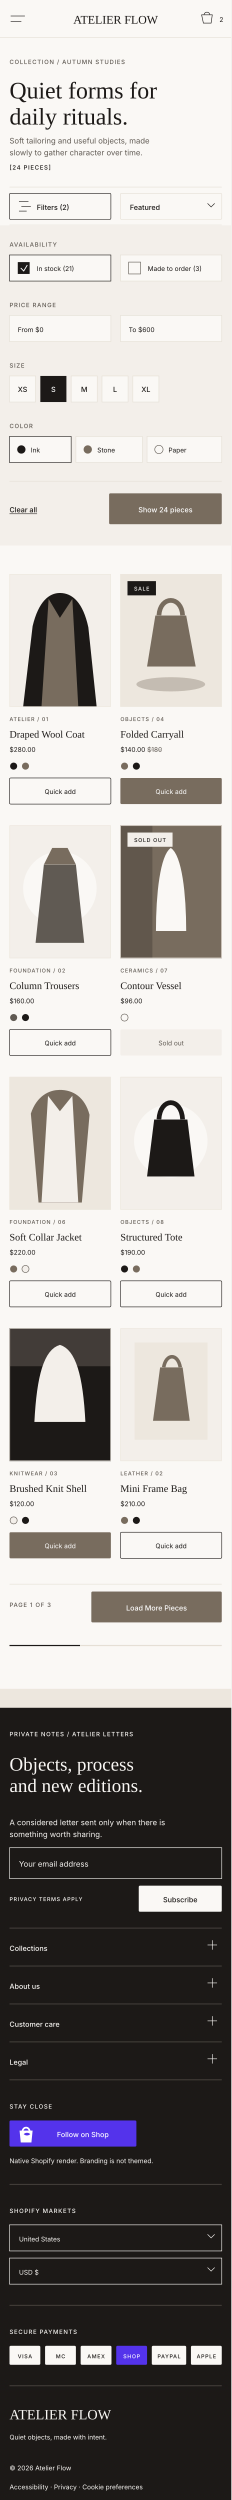
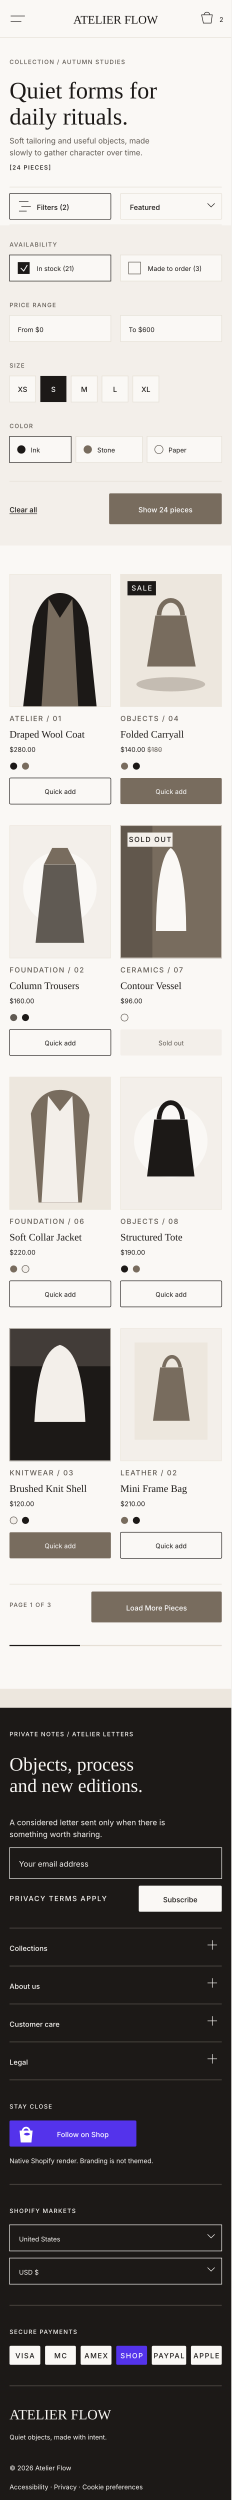
<svg xmlns="http://www.w3.org/2000/svg" width="390" height="4216" viewBox="0 0 390 4216" role="img" aria-labelledby="title desc">
  <defs>
    <style>
-       .serif { font-family: "Playfair Display", Georgia, "Times New Roman", serif; font-weight: 400; letter-spacing: 0; }
+       .serif { font-family: "Playfair Display", "Times New Roman", serif; font-weight: 400; letter-spacing: 0; }
      .sans { font-family: "Plus Jakarta Sans", -apple-system, BlinkMacSystemFont, sans-serif; font-weight: 400; letter-spacing: 0; }
      .paper { fill: #FAF8F5; }
      .surface { fill: #F3EFEA; }
      .subtle { fill: #EDE7DE; }
      .ink { fill: #1C1917; }
      .muted { fill: #605A53; }
      .accent { fill: #786C5E; }
      .white { fill: #FFFFFF; }
      .line { fill: none; stroke: #E5DFD5; stroke-width: 1; }
      .hairline { fill: none; stroke: #EDE7DE; stroke-width: 1; }
      .ink-line { fill: none; stroke: #1C1917; stroke-width: 1; }
      .eyebrow { font-family: "Plus Jakarta Sans", -apple-system, BlinkMacSystemFont, sans-serif; font-size: 10px; font-weight: 500; letter-spacing: 1.2px; }
      .label { font-family: "Plus Jakarta Sans", -apple-system, BlinkMacSystemFont, sans-serif; font-size: 12px; font-weight: 500; letter-spacing: 0; }
      .body { font-family: "Plus Jakarta Sans", -apple-system, BlinkMacSystemFont, sans-serif; font-size: 13px; font-weight: 400; letter-spacing: 0; }
      .small { font-family: "Plus Jakarta Sans", -apple-system, BlinkMacSystemFont, sans-serif; font-size: 11px; font-weight: 400; letter-spacing: 0; }
-       .micro { font-family: "Plus Jakarta Sans", -apple-system, BlinkMacSystemFont, sans-serif; font-size: 9px; font-weight: 500; letter-spacing: 1.08px; }
+       .micro { font-family: "Plus Jakarta Sans", -apple-system, BlinkMacSystemFont, sans-serif; font-size: 12px; font-weight: 500; letter-spacing: 1.44px; }
      .hit { fill: #FFFFFF; fill-opacity: 0; }
    </style>
    <clipPath id="m-product-01">
      <rect x="16" y="968" width="171" height="224" />
    </clipPath>
    <clipPath id="m-product-02">
      <rect x="203" y="968" width="171" height="224" />
    </clipPath>
    <clipPath id="m-product-03">
      <rect x="16" y="1392" width="171" height="224" />
    </clipPath>
    <clipPath id="m-product-04">
      <rect x="203" y="1392" width="171" height="224" />
    </clipPath>
    <clipPath id="m-product-05">
      <rect x="16" y="1816" width="171" height="224" />
    </clipPath>
    <clipPath id="m-product-06">
      <rect x="203" y="1816" width="171" height="224" />
    </clipPath>
    <clipPath id="m-product-07">
      <rect x="16" y="2240" width="171" height="224" />
    </clipPath>
    <clipPath id="m-product-08">
      <rect x="203" y="2240" width="171" height="224" />
    </clipPath>
  </defs>
  <rect id="Canvas-Background" width="390" height="4216" class="subtle" />
  <g id="Section-Collection-Catalog" aria-label="Collection catalog screen, mobile 390 by 2848">
    <rect width="390" height="2848" class="paper" />
    <g id="Collection-Mobile-Header">
      <rect width="390" height="64" class="paper" />
      <line x1="0" y1="63.5" x2="390" y2="63.5" stroke="#E5DFD5" />
      <g id="Header-Menu" aria-label="Open menu, 44 by 44">
        <rect x="8" y="10" width="44" height="44" class="hit" />
        <line x1="18" y1="27" x2="42" y2="27" stroke="#1C1917" />
        <line x1="18" y1="36" x2="36" y2="36" stroke="#1C1917" />
      </g>
      <text x="195" y="40" class="serif ink" font-size="20" text-anchor="middle">ATELIER FLOW</text>
      <g id="Header-Mobile-Cart" aria-label="Cart with two items, 52 by 44">
        <rect x="330" y="10" width="52" height="44" class="hit" />
        <path d="M340 25 H358 L356 39 H343 Z" class="ink-line" />
        <path d="M344 25 C345 19 353 19 354 25" class="ink-line" />
        <text x="370" y="37" class="small ink">2</text>
      </g>
    </g>
    <g id="Collection-Editorial-Header">
      <text x="16" y="108" class="eyebrow muted">COLLECTION / AUTUMN STUDIES</text>
      <text x="16" y="166" class="serif ink" font-size="40">
        <tspan x="16" dy="0">Quiet forms for</tspan>
        <tspan x="16" dy="44">daily rituals.</tspan>
      </text>
      <text x="16" y="242" class="body muted">
        <tspan x="16" dy="0">Soft tailoring and useful objects, made</tspan>
        <tspan x="16" dy="20">slowly to gather character over time.</tspan>
      </text>
      <text x="16" y="286" class="eyebrow ink">[24 PIECES]</text>
    </g>
    <g id="Collection-Mobile-Toolbar">
      <line x1="16" y1="315.5" x2="374" y2="315.5" stroke="#E5DFD5" />
      <line x1="16" y1="379.5" x2="374" y2="379.5" stroke="#E5DFD5" />
      <g id="Mobile-Filter-Button" aria-label="Filters, two active, 171 by 44">
        <rect x="16" y="326" width="171" height="44" rx="2" class="paper" stroke="#1C1917" />
        <path d="M32 340 H48 M36 348 H52 M32 356 H45" class="ink-line" />
        <text x="62" y="354" class="label ink">Filters (2)</text>
      </g>
      <g id="Mobile-Sort-Button" aria-label="Sort by featured, 171 by 44">
        <rect x="203" y="326" width="171" height="44" rx="2" class="paper" stroke="#E5DFD5" />
        <text x="219" y="354" class="label ink">Featured</text>
        <path d="M350 343 L356 349 L362 343" class="ink-line" />
      </g>
    </g>
    <g id="Collection-Filter-Drawer-Expanded">
      <rect x="0" y="380" width="390" height="540" class="surface" />
      <g id="Mobile-Facet-Availability">
        <text x="16" y="416" class="eyebrow muted">AVAILABILITY</text>
        <g aria-label="In stock selected, 171 by 44">
          <rect x="16" y="430" width="171" height="44" class="paper" stroke="#1C1917" />
          <rect x="30" y="442" width="20" height="20" class="ink" />
          <path d="M35 452 L40 457 L46 447" fill="none" stroke="#FFFFFF" stroke-width="1.5" />
          <text x="62" y="457" class="small ink">In stock (21)</text>
        </g>
        <g aria-label="Made to order, 171 by 44">
          <rect x="203" y="430" width="171" height="44" class="paper" stroke="#E5DFD5" />
          <rect x="217" y="442" width="20" height="20" class="paper" stroke="#605A53" />
          <text x="249" y="457" class="small ink">Made to order (3)</text>
        </g>
      </g>
      <g id="Mobile-Facet-Price">
        <text x="16" y="518" class="eyebrow muted">PRICE RANGE</text>
        <g aria-label="Minimum price, 171 by 44">
          <rect x="16" y="532" width="171" height="44" class="paper" stroke="#E5DFD5" />
          <text x="30" y="560" class="small ink">From $0</text>
        </g>
        <g aria-label="Maximum price, 171 by 44">
          <rect x="203" y="532" width="171" height="44" class="paper" stroke="#E5DFD5" />
          <text x="217" y="560" class="small ink">To $600</text>
        </g>
      </g>
      <g id="Mobile-Facet-Size">
        <text x="16" y="620" class="eyebrow muted">SIZE</text>
        <g aria-label="Size extra small, 44 by 44">
          <rect x="16" y="634" width="44" height="44" class="paper" stroke="#E5DFD5" />
          <text x="38" y="661" class="label ink" text-anchor="middle">XS</text>
        </g>
        <g aria-label="Size small selected, 44 by 44">
          <rect x="68" y="634" width="44" height="44" class="ink" />
          <text x="90" y="661" class="label white" text-anchor="middle">S</text>
        </g>
        <g aria-label="Size medium, 44 by 44">
          <rect x="120" y="634" width="44" height="44" class="paper" stroke="#E5DFD5" />
          <text x="142" y="661" class="label ink" text-anchor="middle">M</text>
        </g>
        <g aria-label="Size large, 44 by 44">
          <rect x="172" y="634" width="44" height="44" class="paper" stroke="#E5DFD5" />
          <text x="194" y="661" class="label ink" text-anchor="middle">L</text>
        </g>
        <g aria-label="Size extra large, 44 by 44">
          <rect x="224" y="634" width="44" height="44" class="paper" stroke="#E5DFD5" />
          <text x="246" y="661" class="label ink" text-anchor="middle">XL</text>
        </g>
      </g>
      <g id="Mobile-Facet-Color">
        <text x="16" y="722" class="eyebrow muted">COLOR</text>
        <g aria-label="Ink selected, 104 by 44">
          <rect x="16" y="736" width="104" height="44" class="paper" stroke="#1C1917" />
          <circle cx="36" cy="758" r="7" class="ink" />
          <text x="52" y="763" class="small ink">Ink</text>
        </g>
        <g aria-label="Stone, 112 by 44">
          <rect x="128" y="736" width="112" height="44" class="paper" stroke="#E5DFD5" />
          <circle cx="148" cy="758" r="7" class="accent" />
          <text x="164" y="763" class="small ink">Stone</text>
        </g>
        <g aria-label="Paper, 126 by 44">
          <rect x="248" y="736" width="126" height="44" class="paper" stroke="#E5DFD5" />
          <circle cx="268" cy="758" r="7" class="paper" stroke="#605A53" />
          <text x="284" y="763" class="small ink">Paper</text>
        </g>
      </g>
      <g id="Mobile-Filter-Actions">
        <line x1="16" y1="811.5" x2="374" y2="811.5" stroke="#E5DFD5" />
        <g aria-label="Clear all filters, 96 by 52">
          <rect x="16" y="832" width="96" height="52" class="hit" />
          <text x="16" y="864" class="label ink" text-decoration="underline">Clear all</text>
        </g>
        <g aria-label="Show 24 pieces, 190 by 52">
          <rect x="184" y="832" width="190" height="52" rx="2" class="accent" />
          <text x="279" y="864" class="label white" text-anchor="middle">Show 24 pieces</text>
        </g>
      </g>
    </g>
    <g id="Collection-Product-Grid">
      <g id="Product-Card-01">
        <g clip-path="url(#m-product-01)">
          <rect x="16" y="968" width="171" height="224" class="surface" />
          <path d="M55 1056 C65 1014 83 1000 101 1000 C122 1000 140 1016 149 1058 L163 1192 H39 Z" class="ink" />
          <path d="M82 1010 L101 1042 L122 1010 L132 1192 H70 Z" class="accent" />
        </g>
        <rect x="16.5" y="968.5" width="170" height="223" class="hairline" />
        <text x="16" y="1216" class="micro muted">ATELIER / 01</text>
        <text x="16" y="1244" class="serif ink" font-size="17">Draped Wool Coat</text>
        <text x="16" y="1268" class="small ink">$280.00</text>
        <circle cx="23" cy="1292" r="6" class="ink" />
        <circle cx="43" cy="1292" r="6" class="accent" />
        <g aria-label="Quick add Draped Wool Coat, 171 by 44">
          <rect x="16" y="1312" width="171" height="44" rx="2" class="paper" stroke="#1C1917" />
          <text x="101.5" y="1339" class="small ink" text-anchor="middle">Quick add</text>
        </g>
      </g>
      <g id="Product-Card-02">
        <g clip-path="url(#m-product-02)">
          <rect x="203" y="968" width="171" height="224" class="subtle" />
          <ellipse cx="288" cy="1154" rx="58" ry="12" class="accent" opacity="0.35" />
          <path d="M248 1124 L262 1038 H314 L330 1124 Z" class="accent" />
          <path d="M268 1038 C270 1004 306 1004 308 1038" fill="none" stroke="#786C5E" stroke-width="8" />
        </g>
        <rect x="203.5" y="968.5" width="170" height="223" class="hairline" />
        <g>
          <rect x="215" y="980" width="48" height="24" class="ink" />
          <text x="239" y="996" class="micro paper" text-anchor="middle">SALE</text>
        </g>
        <text x="203" y="1216" class="micro muted">OBJECTS / 04</text>
        <text x="203" y="1244" class="serif ink" font-size="17">Folded Carryall</text>
        <text x="203" y="1268" class="small ink">$140.00 <tspan class="muted" text-decoration="line-through">$180</tspan>
        </text>
        <circle cx="210" cy="1292" r="6" class="accent" />
        <circle cx="230" cy="1292" r="6" class="ink" />
        <g aria-label="Quick add Folded Carryall, 171 by 44">
          <rect x="203" y="1312" width="171" height="44" rx="2" class="accent" />
          <text x="288.5" y="1339" class="small white" text-anchor="middle">Quick add</text>
        </g>
      </g>
      <g id="Product-Card-03">
        <g clip-path="url(#m-product-03)">
          <rect x="16" y="1392" width="171" height="224" class="surface" />
          <circle cx="101" cy="1498" r="62" class="paper" />
          <path d="M74 1458 H128 L142 1590 H60 Z" class="muted" />
          <path d="M74 1458 L88 1430 H114 L128 1458" class="accent" />
        </g>
        <rect x="16.5" y="1392.5" width="170" height="223" class="hairline" />
        <text x="16" y="1640" class="micro muted">FOUNDATION / 02</text>
        <text x="16" y="1668" class="serif ink" font-size="17">Column Trousers</text>
        <text x="16" y="1692" class="small ink">$160.00</text>
        <circle cx="23" cy="1716" r="6" class="muted" />
        <circle cx="43" cy="1716" r="6" class="ink" />
        <g aria-label="Quick add Column Trousers, 171 by 44">
          <rect x="16" y="1736" width="171" height="44" rx="2" class="paper" stroke="#1C1917" />
          <text x="101.5" y="1763" class="small ink" text-anchor="middle">Quick add</text>
        </g>
      </g>
      <g id="Product-Card-04">
        <g clip-path="url(#m-product-04)">
          <rect x="203" y="1392" width="171" height="224" class="accent" />
          <rect x="203" y="1392" width="54" height="224" class="ink" opacity="0.25" />
          <path d="M263 1570 C263 1508 270 1442 288 1430 C307 1442 314 1508 314 1570 Z" class="paper" />
        </g>
        <rect x="203.5" y="1392.5" width="170" height="223" class="hairline" />
        <g>
          <rect x="215" y="1404" width="76" height="24" class="surface" />
          <text x="253" y="1420" class="micro ink" text-anchor="middle">SOLD OUT</text>
        </g>
        <text x="203" y="1640" class="micro muted">CERAMICS / 07</text>
        <text x="203" y="1668" class="serif ink" font-size="17">Contour Vessel</text>
        <text x="203" y="1692" class="small ink">$96.00</text>
        <circle cx="210" cy="1716" r="6" class="paper" stroke="#605A53" />
        <g aria-label="Contour Vessel sold out, 171 by 44">
          <rect x="203" y="1736" width="171" height="44" rx="2" class="surface" />
          <text x="288.5" y="1763" class="small muted" text-anchor="middle">Sold out</text>
        </g>
      </g>
      <g id="Product-Card-05">
        <g clip-path="url(#m-product-05)">
          <rect x="16" y="1816" width="171" height="224" class="subtle" />
          <path d="M52 1878 C62 1848 83 1838 101 1838 C123 1838 143 1850 151 1880 L138 2028 H65 Z" class="accent" />
          <path d="M81 1848 L101 1874 L122 1848 L132 2028 H70 Z" class="surface" />
        </g>
        <rect x="16.5" y="1816.5" width="170" height="223" class="hairline" />
        <text x="16" y="2064" class="micro muted">FOUNDATION / 06</text>
        <text x="16" y="2092" class="serif ink" font-size="17">Soft Collar Jacket</text>
        <text x="16" y="2116" class="small ink">$220.00</text>
        <circle cx="23" cy="2140" r="6" class="accent" />
        <circle cx="43" cy="2140" r="6" class="surface" stroke="#605A53" />
        <g aria-label="Quick add Soft Collar Jacket, 171 by 44">
          <rect x="16" y="2160" width="171" height="44" rx="2" class="paper" stroke="#1C1917" />
          <text x="101.5" y="2187" class="small ink" text-anchor="middle">Quick add</text>
        </g>
      </g>
      <g id="Product-Card-06">
        <g clip-path="url(#m-product-06)">
          <rect x="203" y="1816" width="171" height="224" class="surface" />
          <circle cx="288" cy="1924" r="62" class="paper" />
          <path d="M248 1984 L260 1888 H316 L328 1984 Z" class="ink" />
          <path d="M268 1888 C270 1850 306 1850 308 1888" fill="none" stroke="#1C1917" stroke-width="8" />
        </g>
        <rect x="203.5" y="1816.5" width="170" height="223" class="hairline" />
        <text x="203" y="2064" class="micro muted">OBJECTS / 08</text>
        <text x="203" y="2092" class="serif ink" font-size="17">Structured Tote</text>
        <text x="203" y="2116" class="small ink">$190.00</text>
        <circle cx="210" cy="2140" r="6" class="ink" />
        <circle cx="230" cy="2140" r="6" class="accent" />
        <g aria-label="Quick add Structured Tote, 171 by 44">
          <rect x="203" y="2160" width="171" height="44" rx="2" class="paper" stroke="#1C1917" />
          <text x="288.5" y="2187" class="small ink" text-anchor="middle">Quick add</text>
        </g>
      </g>
      <g id="Product-Card-07">
        <g clip-path="url(#m-product-07)">
          <rect x="16" y="2240" width="171" height="224" class="ink" />
          <rect x="16" y="2240" width="171" height="64" class="muted" opacity="0.55" />
          <path d="M58 2398 C62 2320 74 2276 101 2268 C128 2276 140 2320 144 2398 Z" class="surface" />
        </g>
        <rect x="16.5" y="2240.5" width="170" height="223" class="hairline" />
        <text x="16" y="2488" class="micro muted">KNITWEAR / 03</text>
        <text x="16" y="2516" class="serif ink" font-size="17">Brushed Knit Shell</text>
        <text x="16" y="2540" class="small ink">$120.00</text>
        <circle cx="23" cy="2564" r="6" class="surface" stroke="#605A53" />
        <circle cx="43" cy="2564" r="6" class="ink" />
        <g aria-label="Quick add Brushed Knit Shell, 171 by 44">
          <rect x="16" y="2584" width="171" height="44" rx="2" class="accent" />
          <text x="101.5" y="2611" class="small white" text-anchor="middle">Quick add</text>
        </g>
      </g>
      <g id="Product-Card-08">
        <g clip-path="url(#m-product-08)">
          <rect x="203" y="2240" width="171" height="224" class="surface" />
          <rect x="227" y="2264" width="123" height="164" class="subtle" />
          <path d="M258 2396 L270 2306 H308 L320 2396 Z" class="accent" />
          <path d="M276 2306 C280 2282 300 2282 304 2306" fill="none" stroke="#786C5E" stroke-width="6" />
        </g>
        <rect x="203.5" y="2240.5" width="170" height="223" class="hairline" />
        <text x="203" y="2488" class="micro muted">LEATHER / 02</text>
        <text x="203" y="2516" class="serif ink" font-size="17">Mini Frame Bag</text>
        <text x="203" y="2540" class="small ink">$210.00</text>
        <circle cx="210" cy="2564" r="6" class="accent" />
        <circle cx="230" cy="2564" r="6" class="ink" />
        <g aria-label="Quick add Mini Frame Bag, 171 by 44">
          <rect x="203" y="2584" width="171" height="44" rx="2" class="paper" stroke="#1C1917" />
          <text x="288.5" y="2611" class="small ink" text-anchor="middle">Quick add</text>
        </g>
      </g>
    </g>
    <g id="Collection-Pagination">
      <line x1="16" y1="2671.5" x2="374" y2="2671.5" stroke="#E5DFD5" />
      <text x="16" y="2710" class="eyebrow muted">PAGE 1 OF 3</text>
      <g aria-label="Load more pieces, 220 by 52">
        <rect x="154" y="2684" width="220" height="52" rx="2" class="accent" />
        <text x="264" y="2716" class="label white" text-anchor="middle">Load More Pieces</text>
      </g>
      <line x1="16" y1="2775" x2="135" y2="2775" stroke="#1C1917" stroke-width="2" />
      <line x1="135" y1="2775" x2="374" y2="2775" stroke="#E5DFD5" stroke-width="2" />
    </g>
  </g>
  <g id="Section-Footer-Global" transform="translate(0 2880)" aria-label="Global footer screen, mobile 390 by 1336">
    <rect width="390" height="1336" class="ink" />
    <g id="Footer-Mobile-Newsletter">
      <text x="16" y="48" class="eyebrow paper">PRIVATE NOTES / ATELIER LETTERS</text>
      <text x="16" y="106" class="serif paper" font-size="32">
        <tspan x="16" dy="0">Objects, process</tspan>
        <tspan x="16" dy="36">and new editions.</tspan>
      </text>
      <text x="16" y="198" class="body paper">
        <tspan x="16" dy="0">A considered letter sent only when there is</tspan>
        <tspan x="16" dy="20">something worth sharing.</tspan>
      </text>
      <g aria-label="Email address, 358 by 52">
        <rect x="16" y="236" width="358" height="52" fill="none" stroke="#FAF8F5" />
        <text x="32" y="268" class="body paper">Your email address</text>
      </g>
      <g aria-label="Subscribe, 140 by 44">
        <rect x="234" y="300" width="140" height="44" rx="2" class="paper" />
        <text x="304" y="328" class="label ink" text-anchor="middle">Subscribe</text>
      </g>
      <text x="16" y="326" class="micro paper">PRIVACY TERMS APPLY</text>
      <line x1="16" y1="371.5" x2="374" y2="371.5" stroke="#605A53" />
    </g>
    <g id="Footer-Mobile-Navigation">
      <g aria-label="Collections footer menu, 358 by 64">
        <rect x="16" y="372" width="358" height="64" class="hit" />
        <text x="16" y="410" class="label paper">Collections</text>
        <path d="M350 400 H366 M358 392 V408" fill="none" stroke="#FAF8F5" />
      </g>
      <line x1="16" y1="435.5" x2="374" y2="435.5" stroke="#605A53" />
      <g aria-label="About us footer menu, 358 by 64">
        <rect x="16" y="436" width="358" height="64" class="hit" />
        <text x="16" y="474" class="label paper">About us</text>
        <path d="M350 464 H366 M358 456 V472" fill="none" stroke="#FAF8F5" />
      </g>
      <line x1="16" y1="499.5" x2="374" y2="499.5" stroke="#605A53" />
      <g aria-label="Customer care footer menu, 358 by 64">
        <rect x="16" y="500" width="358" height="64" class="hit" />
        <text x="16" y="538" class="label paper">Customer care</text>
        <path d="M350 528 H366 M358 520 V536" fill="none" stroke="#FAF8F5" />
      </g>
      <line x1="16" y1="563.5" x2="374" y2="563.5" stroke="#605A53" />
      <g aria-label="Legal footer menu, 358 by 64">
        <rect x="16" y="564" width="358" height="64" class="hit" />
        <text x="16" y="602" class="label paper">Legal</text>
        <path d="M350 592 H366 M358 584 V600" fill="none" stroke="#FAF8F5" />
      </g>
      <line x1="16" y1="627.5" x2="374" y2="627.5" stroke="#605A53" />
    </g>
    <g id="Follow-On-Shop-Native" aria-label="Native Follow on Shop button, 214 by 44">
      <text x="16" y="676" class="eyebrow paper">STAY CLOSE</text>
      <rect x="16" y="696" width="214" height="44" rx="2" fill="#5433EB" />
      <g transform="translate(30 706)">
        <path d="M3 7 H25 L23 27 H5 Z" fill="#FFFFFF" />
        <path d="M8 8 C9 0 19 0 20 8" fill="none" stroke="#FFFFFF" stroke-width="3" />
        <path d="M10 13 C13 10 18 10 21 13 C18 16 13 16 10 13 Z" fill="#5433EB" />
      </g>
      <text x="96" y="724" class="label white">Follow on Shop</text>
      <text x="16" y="768" class="small paper">Native Shopify render. Branding is not themed.</text>
      <line x1="16" y1="803.5" x2="374" y2="803.5" stroke="#605A53" />
    </g>
    <g id="Footer-Mobile-Markets">
      <text x="16" y="852" class="eyebrow paper">SHOPIFY MARKETS</text>
      <g aria-label="Country selector, 358 by 44">
        <rect x="16" y="872" width="358" height="44" fill="none" stroke="#FAF8F5" />
        <text x="32" y="900" class="small paper">United States</text>
        <path d="M350 888 L356 894 L362 888" fill="none" stroke="#FAF8F5" />
      </g>
      <g aria-label="Currency selector, 358 by 44">
        <rect x="16" y="928" width="358" height="44" fill="none" stroke="#FAF8F5" />
        <text x="32" y="956" class="small paper">USD $</text>
        <path d="M350 944 L356 950 L362 944" fill="none" stroke="#FAF8F5" />
      </g>
      <line x1="16" y1="1007.5" x2="374" y2="1007.5" stroke="#605A53" />
    </g>
    <g id="Footer-Mobile-Payments">
      <text x="16" y="1056" class="eyebrow paper">SECURE PAYMENTS</text>
      <g transform="translate(16 1076)">
        <rect width="52" height="32" rx="2" class="paper" />
        <text x="26" y="21" class="micro ink" text-anchor="middle">VISA</text>
        <rect x="60" width="52" height="32" rx="2" class="paper" />
        <text x="86" y="21" class="micro ink" text-anchor="middle">MC</text>
        <rect x="120" width="52" height="32" rx="2" class="paper" />
        <text x="146" y="21" class="micro ink" text-anchor="middle">AMEX</text>
        <rect x="180" width="52" height="32" rx="2" fill="#5433EB" />
        <text x="206" y="21" class="micro white" text-anchor="middle">SHOP</text>
        <rect x="240" width="58" height="32" rx="2" class="paper" />
        <text x="269" y="21" class="micro ink" text-anchor="middle">PAYPAL</text>
        <rect x="306" width="52" height="32" rx="2" class="paper" />
        <text x="332" y="21" class="micro ink" text-anchor="middle">APPLE</text>
      </g>
      <line x1="16" y1="1143.5" x2="374" y2="1143.5" stroke="#605A53" />
    </g>
    <g id="Footer-Mobile-Legal-End">
      <text x="16" y="1200" class="serif paper" font-size="24">ATELIER FLOW</text>
      <text x="16" y="1234" class="small paper">Quiet objects, made with intent.</text>
      <text x="16" y="1286" class="small paper">© 2026 Atelier Flow</text>
      <text x="16" y="1318" class="small paper">Accessibility · Privacy · Cookie preferences</text>
    </g>
  </g>
</svg>
